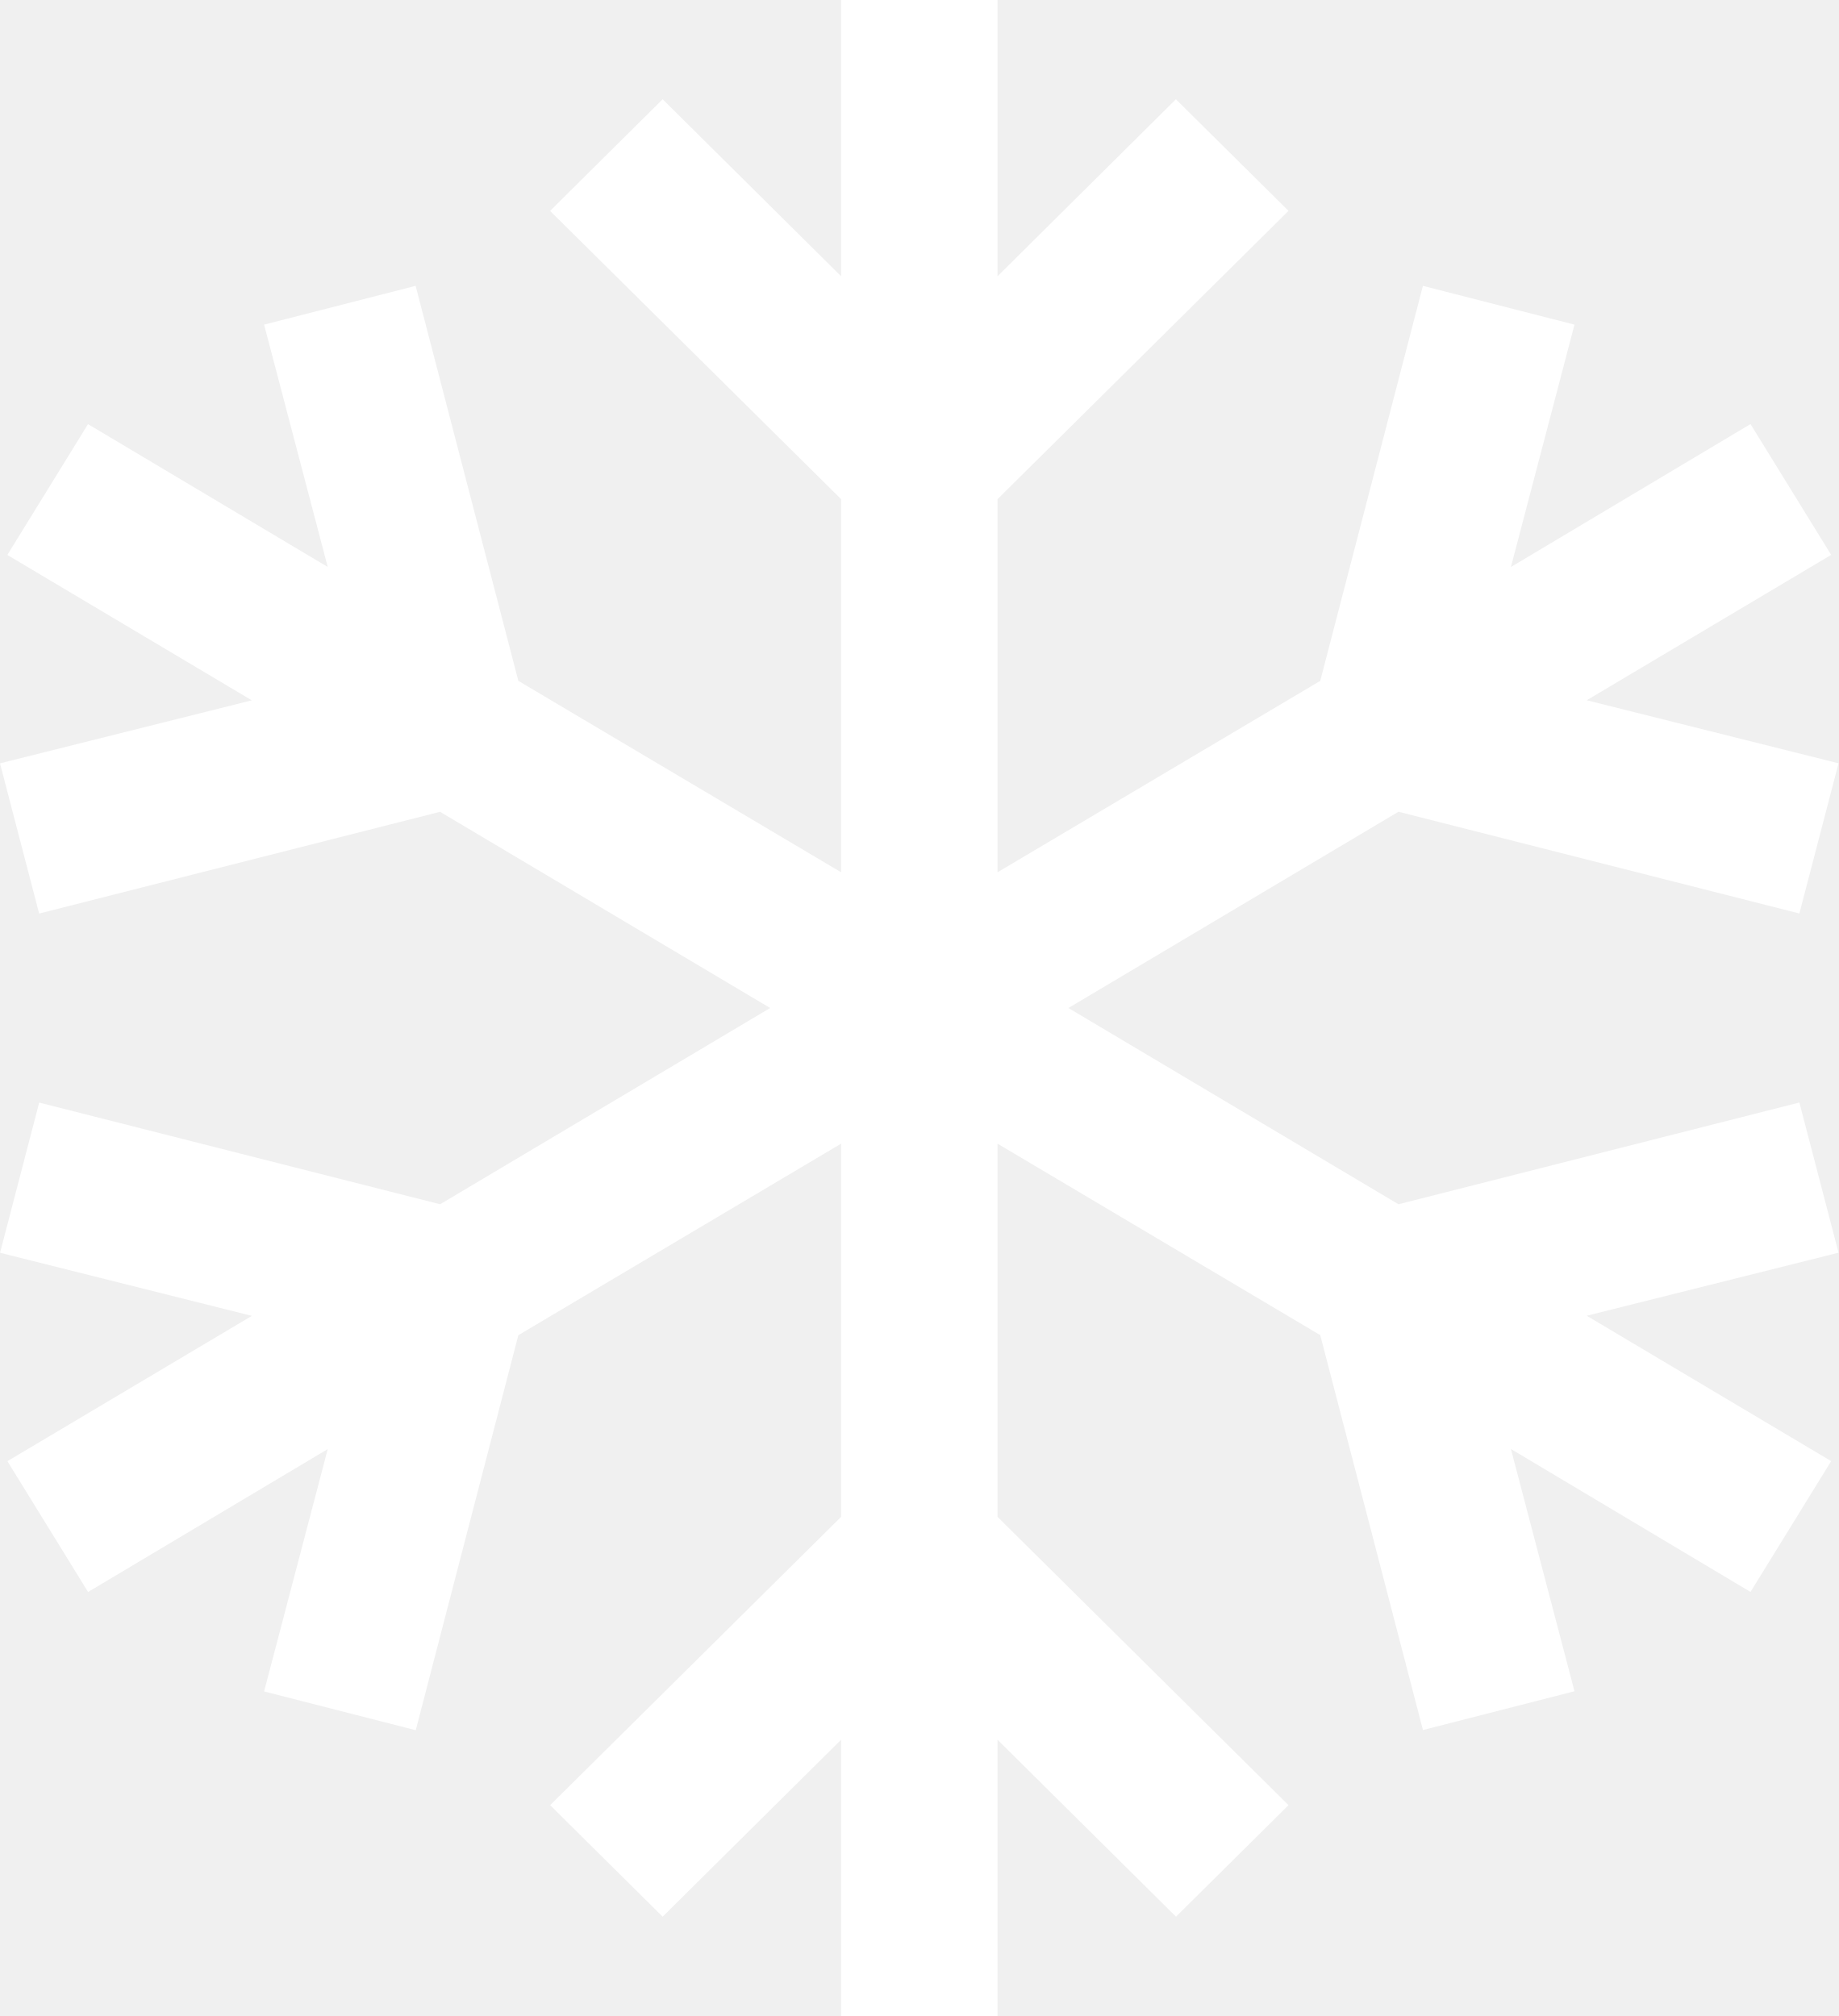
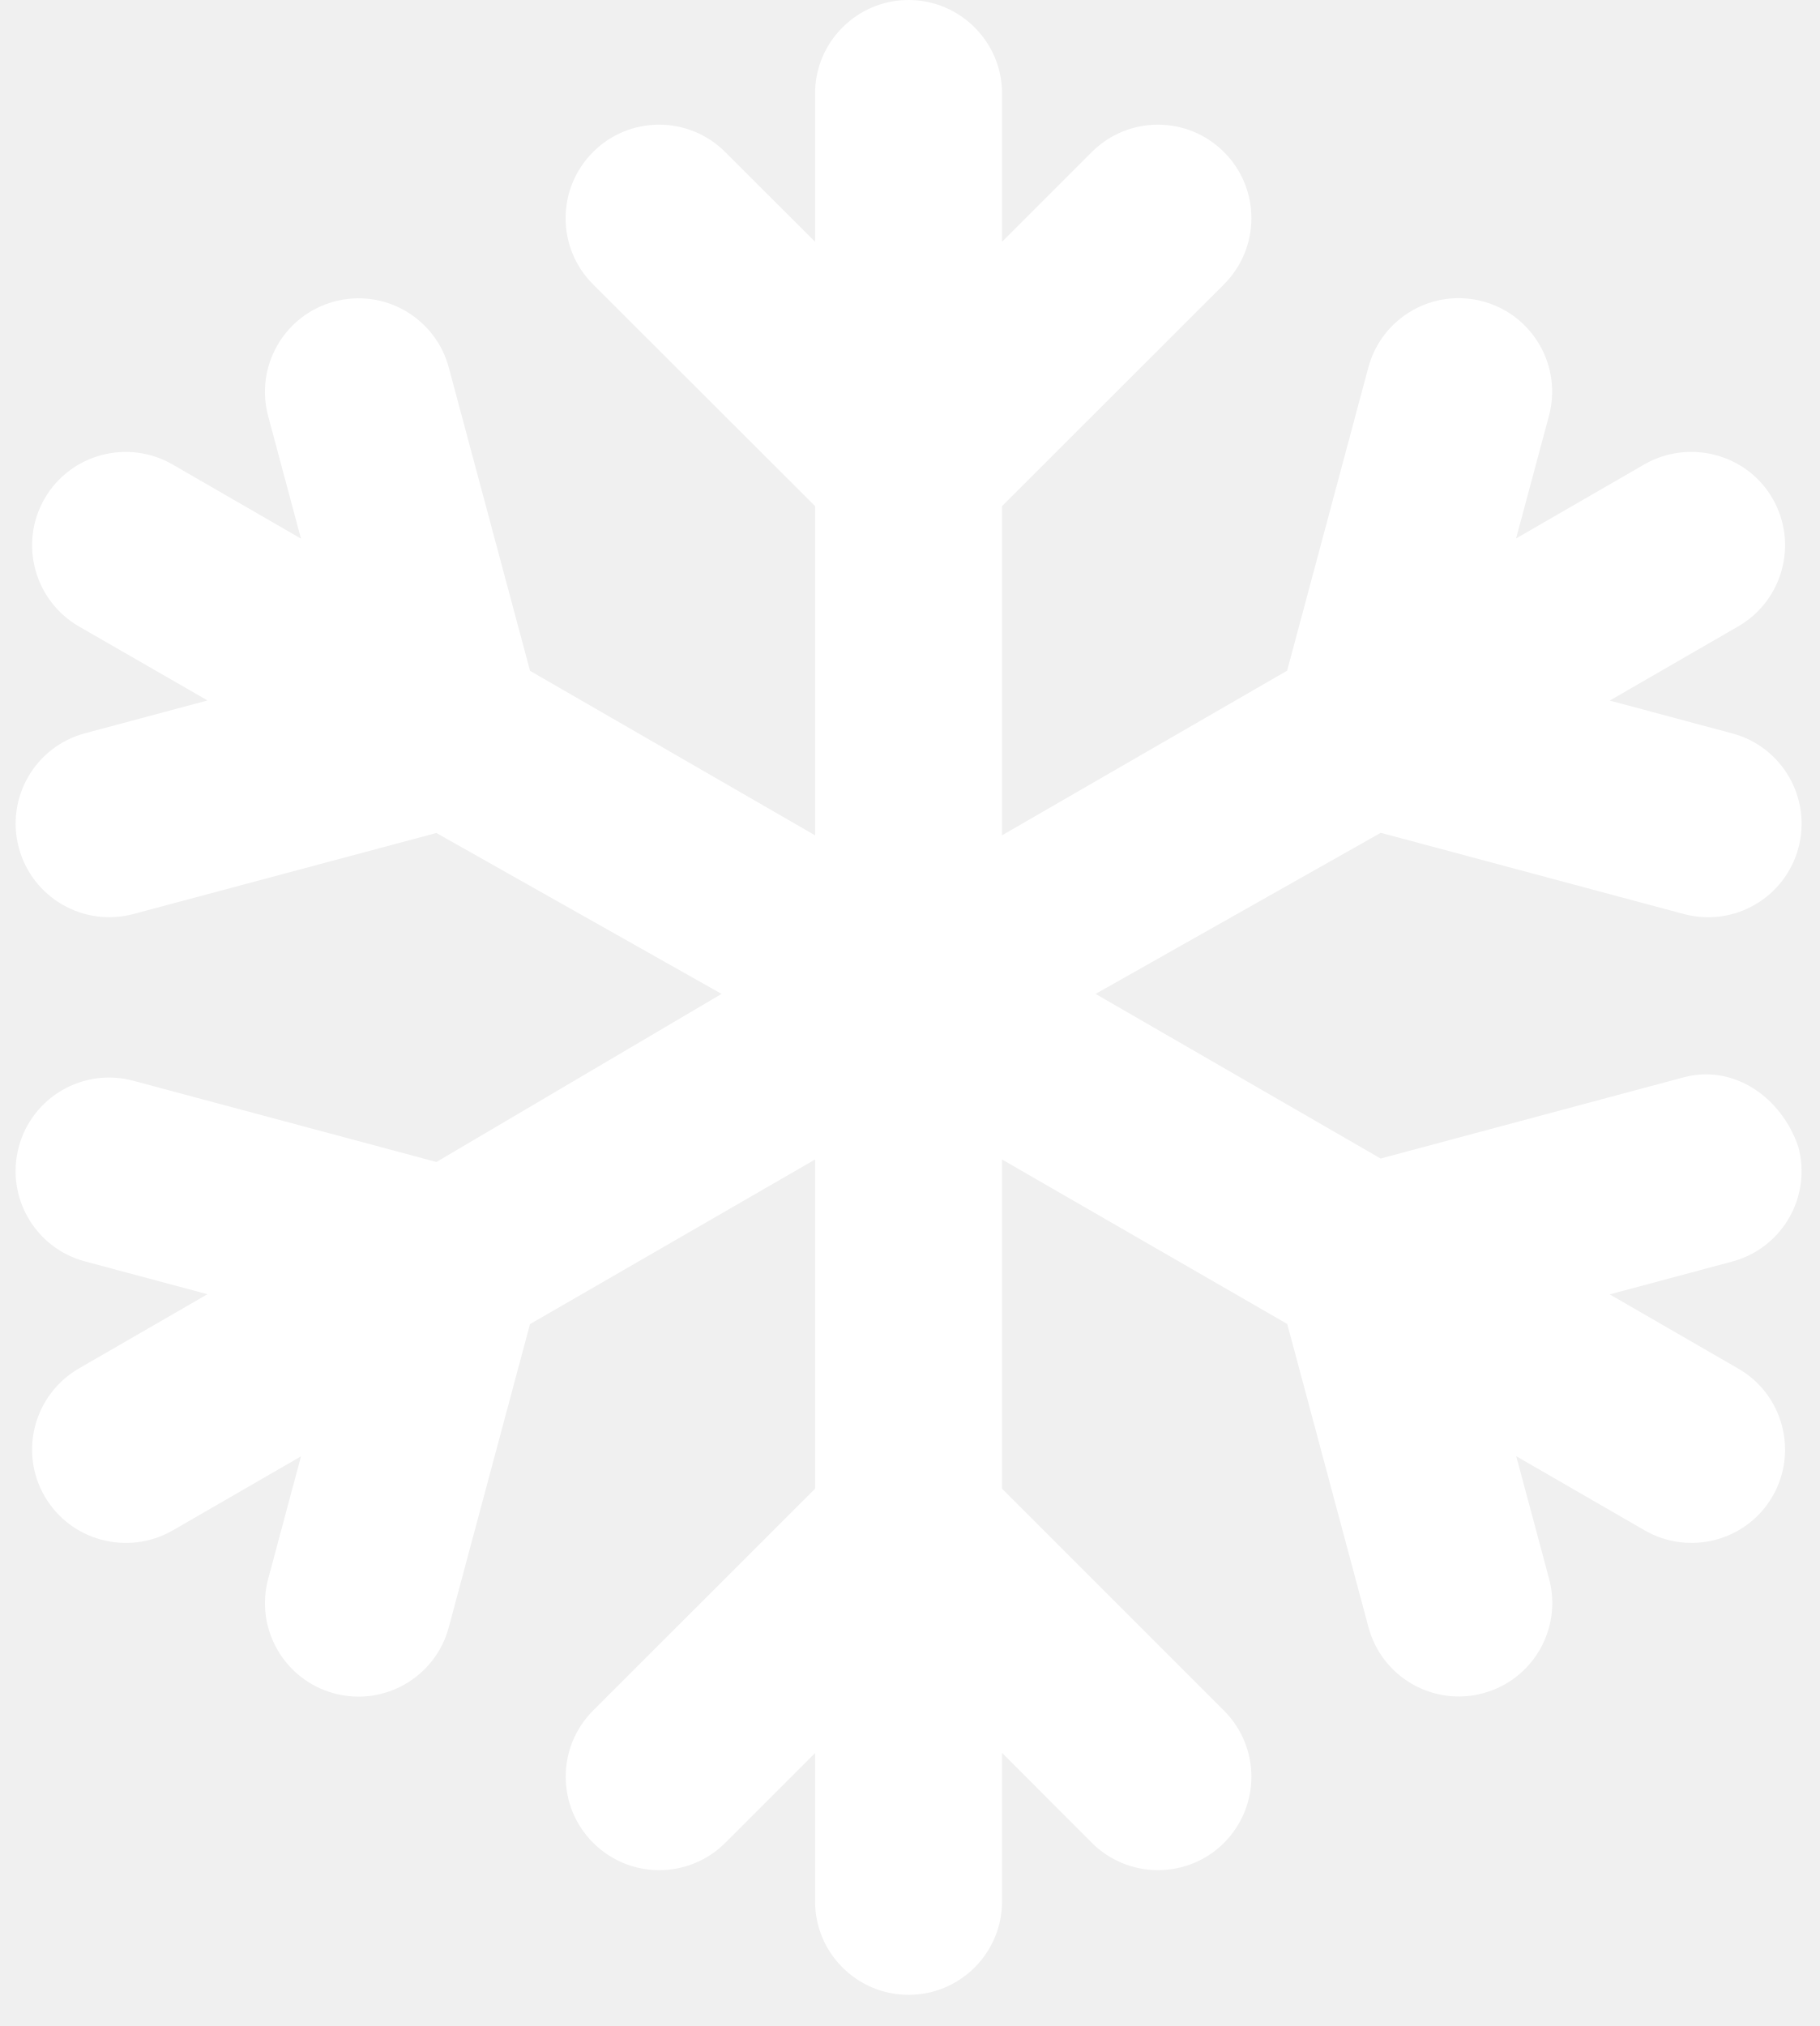
- <svg xmlns="http://www.w3.org/2000/svg" width="31" height="34" viewBox="0 0 31 34" fill="none">
-   <path d="M14.182 0V4.659L11.173 1.674L9.275 3.557L14.182 8.418V14.711L8.74 11.483L7.008 4.821L4.453 5.475L5.526 9.562L1.484 7.153L0.124 9.359L4.246 11.811L0 12.874L0.66 15.407L7.42 13.691L12.986 17L7.421 20.31L0.661 18.595L0.001 21.128L4.247 22.192L0.125 24.643L1.485 26.849L5.526 24.439L4.453 28.526L7.01 29.18L8.74 22.518L14.182 19.288V25.582L9.276 30.444L11.173 32.325L14.182 29.341V34H16.82V29.341L19.829 32.325L21.726 30.444L16.82 25.582V19.288L22.261 22.517L23.993 29.177L26.548 28.523L25.476 24.437L29.516 26.848L30.876 24.642L26.754 22.19L31 21.127L30.34 18.594L23.58 20.31L18.015 17L23.58 13.69L30.34 15.406L31 12.873L26.754 11.81L30.876 9.358L29.516 7.152L25.476 9.563L26.548 5.475L23.992 4.821L22.261 11.483L16.82 14.711V8.418L21.726 3.556L19.827 1.674L16.82 4.659V0H14.182Z" fill="white" />
+ <svg xmlns="http://www.w3.org/2000/svg" viewBox="0 0 467 520">
+   <path d="M461.615 294.4a23.922 23.922 0 0 1-2.395 18.21 23.929 23.929 0 0 1-14.57 11.18l-31.46 8.43 32.96 19.03c11.465 6.55 15.465 21.25 8.865 32.75s-21.38 15.41-32.86 8.783l-32.96-19.03 8.43 31.46c3.432 12.81-4.162 25.96-16.97 29.39-12.808 3.43-25.96-4.162-29.39-16.97l-20.85-77.82-73.2-42.213v84.49l56.97 56.97c9.375 9.375 9.375 24.56 0 33.94-4.67 4.7-10.87 7-16.97 7-3.152 0-6.273-.621-9.184-1.828a23.984 23.984 0 0 1-7.786-5.203l-23.03-23.069V488c0 13.25-10.75 24-24 24s-24-10.75-24-24v-38.06l-23.03 23.03c-9.375 9.375-24.56 9.375-33.94 0-9.38-9.375-9.375-24.56 0-33.94l56.97-56.93v-84.5l-73.17 42.25-20.85 77.82c-3.432 12.81-16.58 20.4-29.39 16.97-12.81-3.43-20.4-16.58-16.97-29.39l8.43-31.46-32.96 19.03c-11.48 6.58-26.24 2.68-32.87-8.82-6.63-11.5-2.615-26.16 8.859-32.79l32.96-19.03-31.46-8.43c-12.81-3.432-20.4-16.58-16.97-29.39 3.43-12.81 16.58-20.4 29.39-16.97l77.82 20.85 73.181-43.14-73.2-41.3-77.79 20.8c-12.81 3.4-25.96-4.2-29.39-17-3.43-12.8 4.162-25.96 16.97-29.39l31.46-8.432-32.97-18.978c-11.47-6.6-15.48-21.3-8.86-32.8 6.62-11.5 21.38-15.41 32.86-8.785l32.96 19.03-8.42-31.445c-3.44-12.82 4.16-25.97 16.98-29.41 12.82-3.44 25.96 4.162 29.39 16.97l20.85 77.82 73.16 42.22v-84.5l-57-56.93c-9.375-9.375-9.375-24.56 0-33.94 9.375-9.38 24.56-9.375 33.94 0l23.06 23.03V24c0-13.25 10.8-24 24-24s24 10.75 24 24v38.06l23.03-23.03c9.375-9.375 24.56-9.375 33.94 0 9.38 9.375 9.375 24.56 0 33.94l-56.97 56.93v84.49l73.17-42.25 20.85-77.82c3.432-12.81 16.58-20.4 29.39-16.97a23.911 23.911 0 0 1 14.57 11.18 23.932 23.932 0 0 1 2.395 18.21l-8.43 31.46 32.96-19.03c11.495-6.57 26.295-2.67 32.895 8.83 6.6 11.5 2.615 26.16-8.859 32.78l-32.96 19.03 31.46 8.432c12.81 3.432 20.4 16.58 16.97 29.39-3.43 12.81-16.58 20.4-29.39 16.97l-77.82-20.85-73.201 41.348 73.17 42.25 77.82-20.85c12.81-3.4 25.11 5.1 29.41 17.9Z" fill="white" />
</svg>
